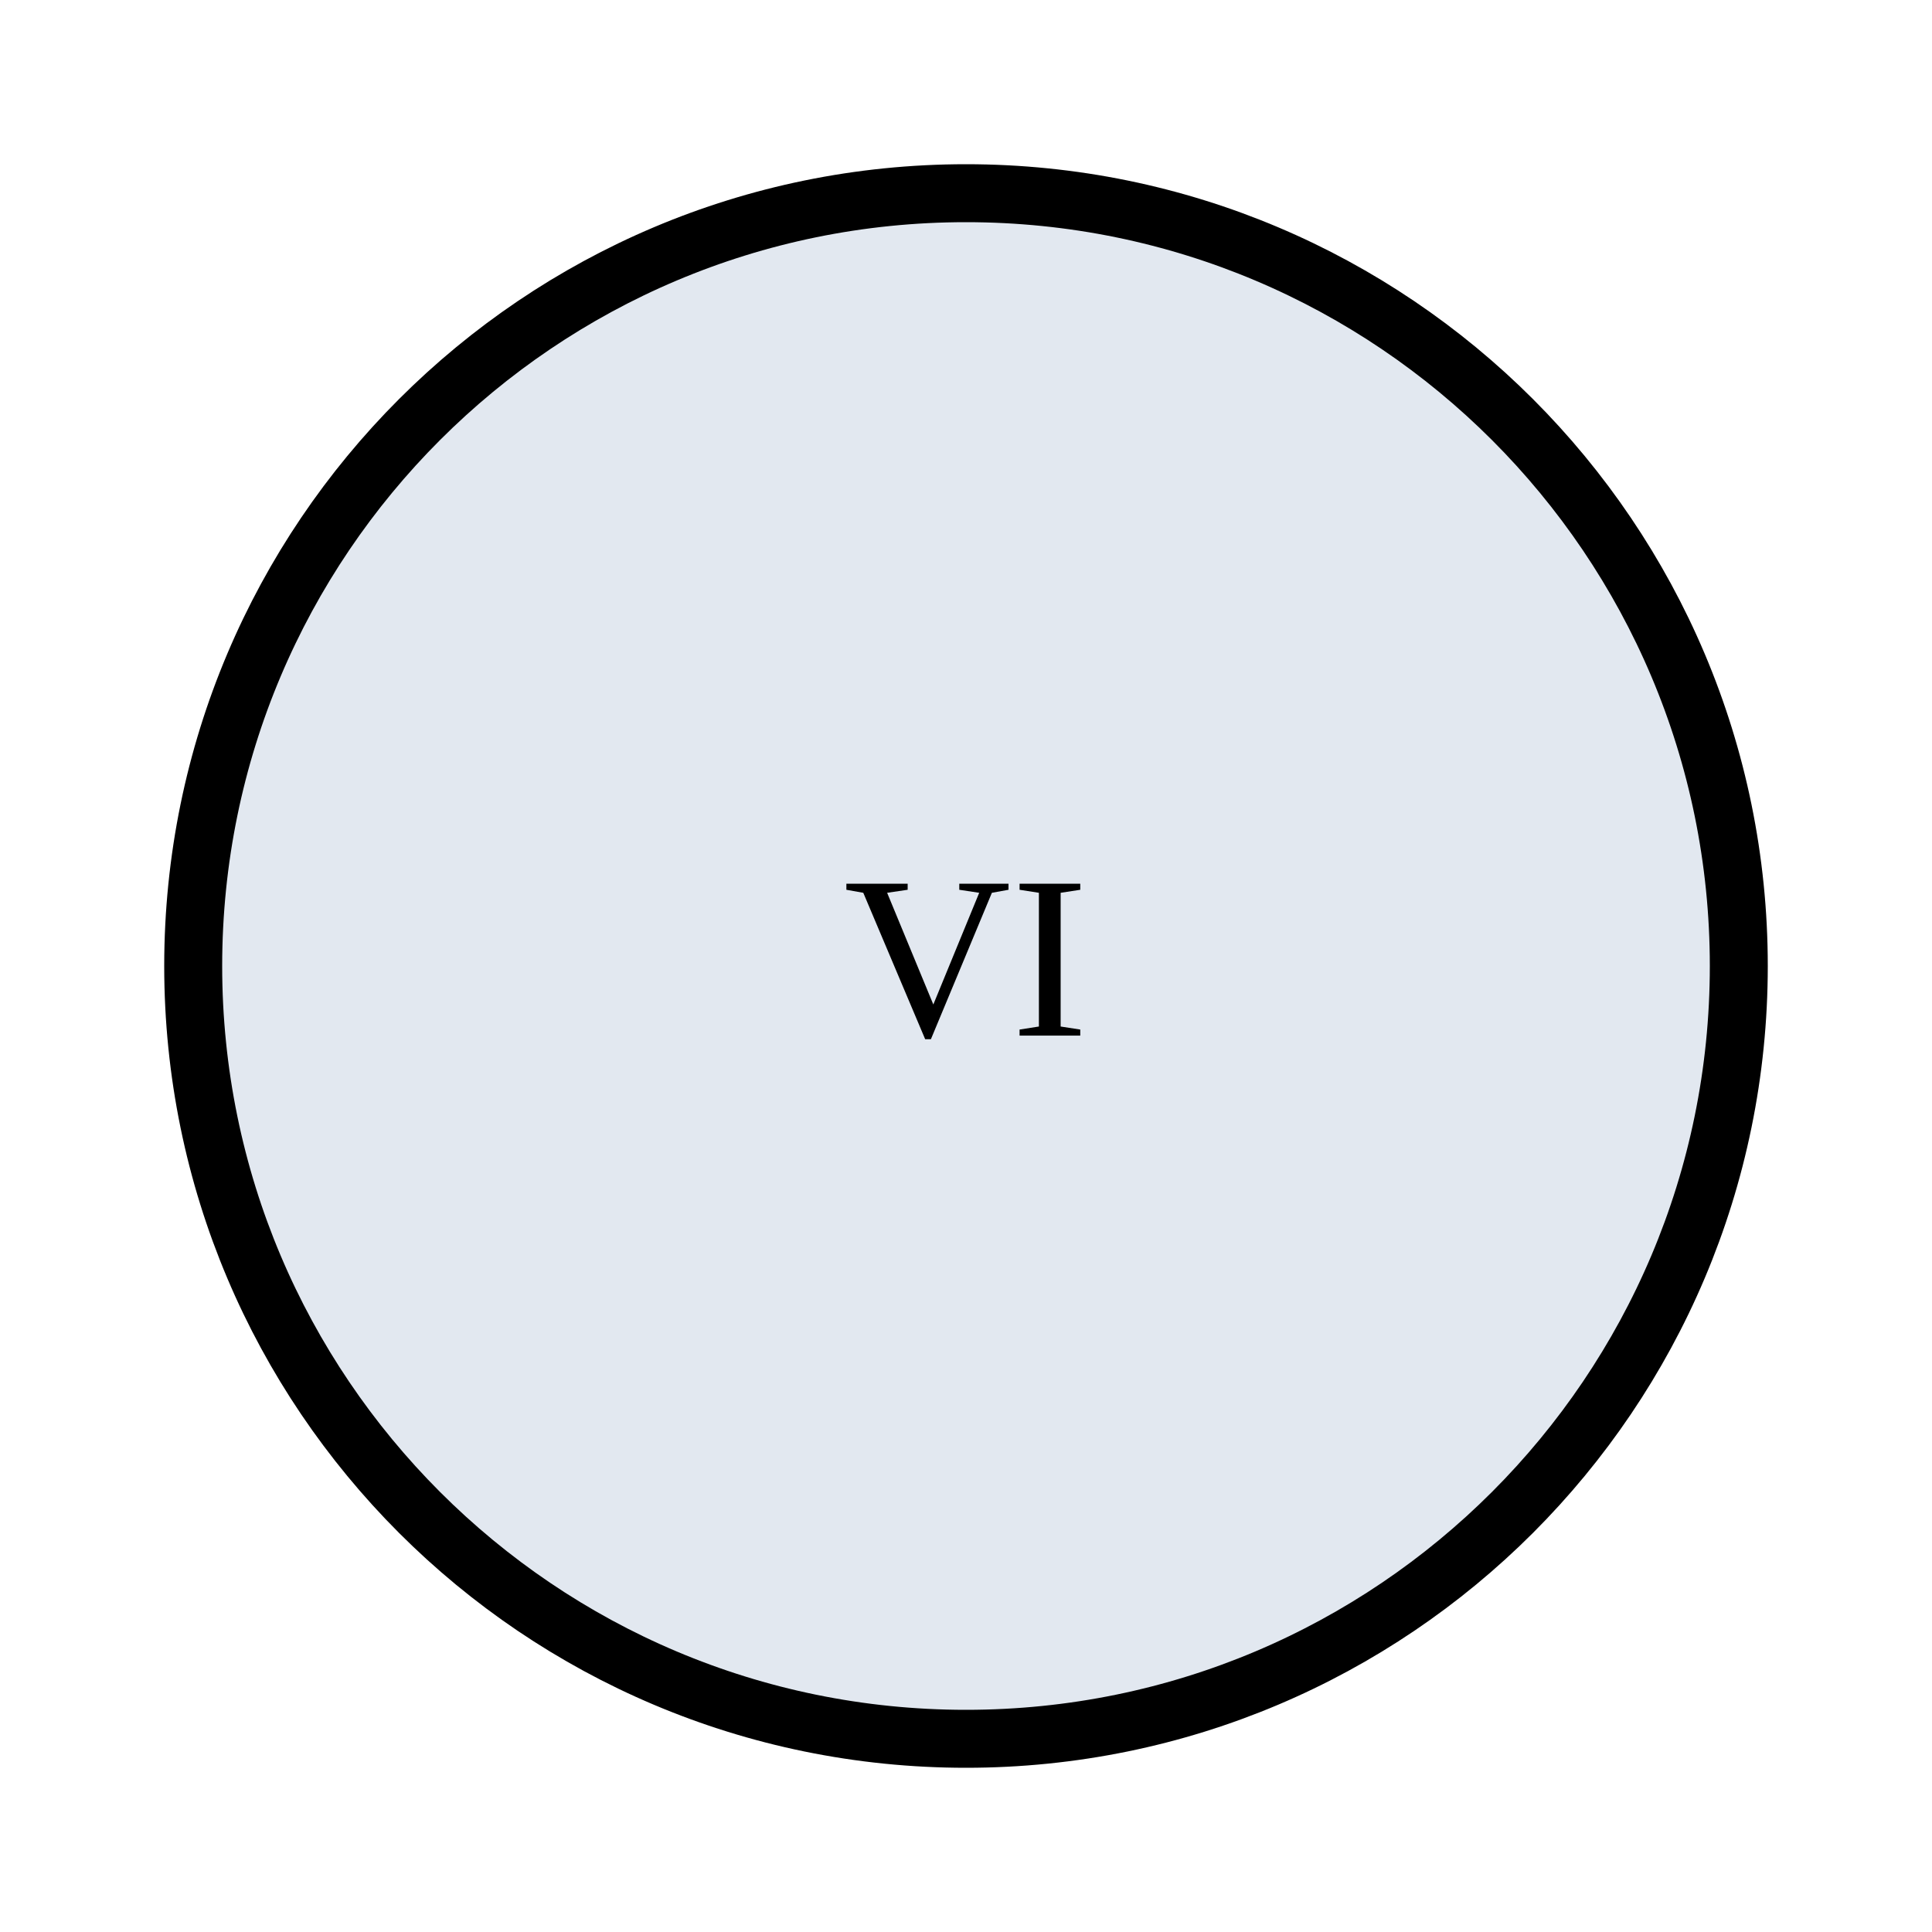
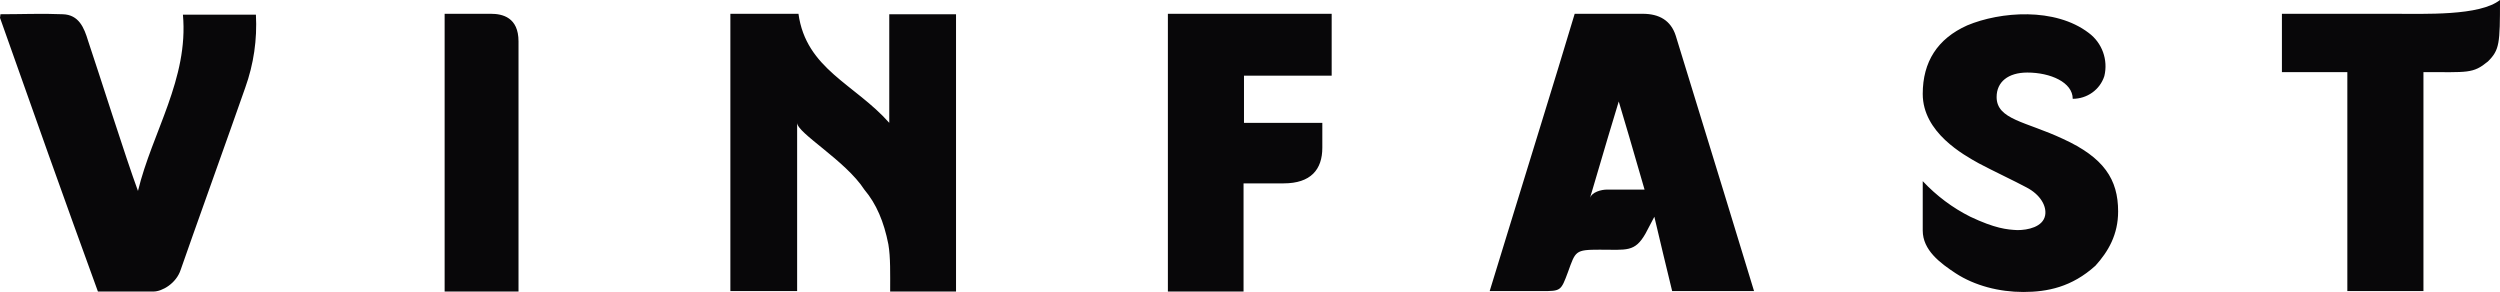
- <svg xmlns="http://www.w3.org/2000/svg" width="100" height="100">
-   <circle cx="50" cy="50" r="40" stroke="black" stroke-width="3" fill="#e2e8f0" />
-   <text x="50%" y="50%" text-anchor="middle" dy=".3em">VI</text>
+ <svg xmlns="http://www.w3.org/2000/svg" height="-1991" viewBox="1.91 49.78 56.17 6.56" width="2500">
+   <path clip-rule="evenodd" d="m21.89 52.54c-.77-.87-1.87-1.21-2.04-2.45h-1.53v6.23h1.5v-3.78c0 .23 1.09.85 1.51 1.5.27.32.44.72.54 1.23.05.29.04.67.04 1.06h1.48v-6.23h-1.5zm16.93-2.45h-1.53c-.47 1.57-1.04 3.39-1.52 4.96-.13.42-.25.82-.39 1.27h1.17c.43 0 .43 0 .59-.43.17-.47.16-.5.71-.5.61 0 .79.06 1.03-.36l.2-.38c.13.55.26 1.1.4 1.67h1.84c-.04-.14-1.18-3.86-1.76-5.74-.11-.34-.37-.49-.74-.49m-.81 3.95c-.11 0-.34.05-.38.2.01-.02.05-.18.06-.2.19-.65.55-1.86.59-1.98.04.12.39 1.32.58 1.98zm10.25-1.14c-.83-.39-1.49-.43-1.49-.94 0-.34.26-.55.69-.55.52 0 1.02.22 1.02.59.32 0 .61-.2.71-.51a.933.933 0 0 0 -.35-.97c-.76-.58-1.99-.48-2.73-.17-.67.3-1 .82-1 1.54 0 .87.92 1.37 1.26 1.56.3.16.81.4 1.07.54.31.16.46.42.42.63-.05.26-.39.33-.62.33-.24-.01-.51-.04-1.06-.3-.4-.2-.76-.47-1.07-.8v1.11c0 .44.39.73.74.96.43.28.98.42 1.52.42s1.09-.11 1.62-.59c.29-.32.51-.7.51-1.22 0-.72-.32-1.21-1.24-1.63m-42.24-2.79c.13 1.44-.69 2.64-1.01 3.96-.28-.76-.87-2.63-1.12-3.37-.09-.3-.21-.59-.57-.6-.46-.02-.93 0-1.4 0 0 .04-.01.06-.01.08.71 2.01 1.47 4.15 2.2 6.15h1.25c.19 0 .51-.18.61-.49.21-.61 1.14-3.2 1.45-4.09.19-.53.27-1.08.24-1.64zm22.13 6.22h1.7v-2.43h.9c.61 0 .87-.31.87-.8v-.56h-1.76v-1.06h1.97v-1.39h-3.68zm27.47-6.24h-2.44v1.31h1.47v4.92h1.71v-4.92c1 0 1.11.04 1.45-.24.26-.26.27-.4.27-1.38-.46.36-1.66.31-2.46.31m-42.68 0h-1.04v6.24h1.66v-2.8-2.82c0-.54-.36-.62-.62-.62" fill="#080709" fill-rule="evenodd" />
</svg>
